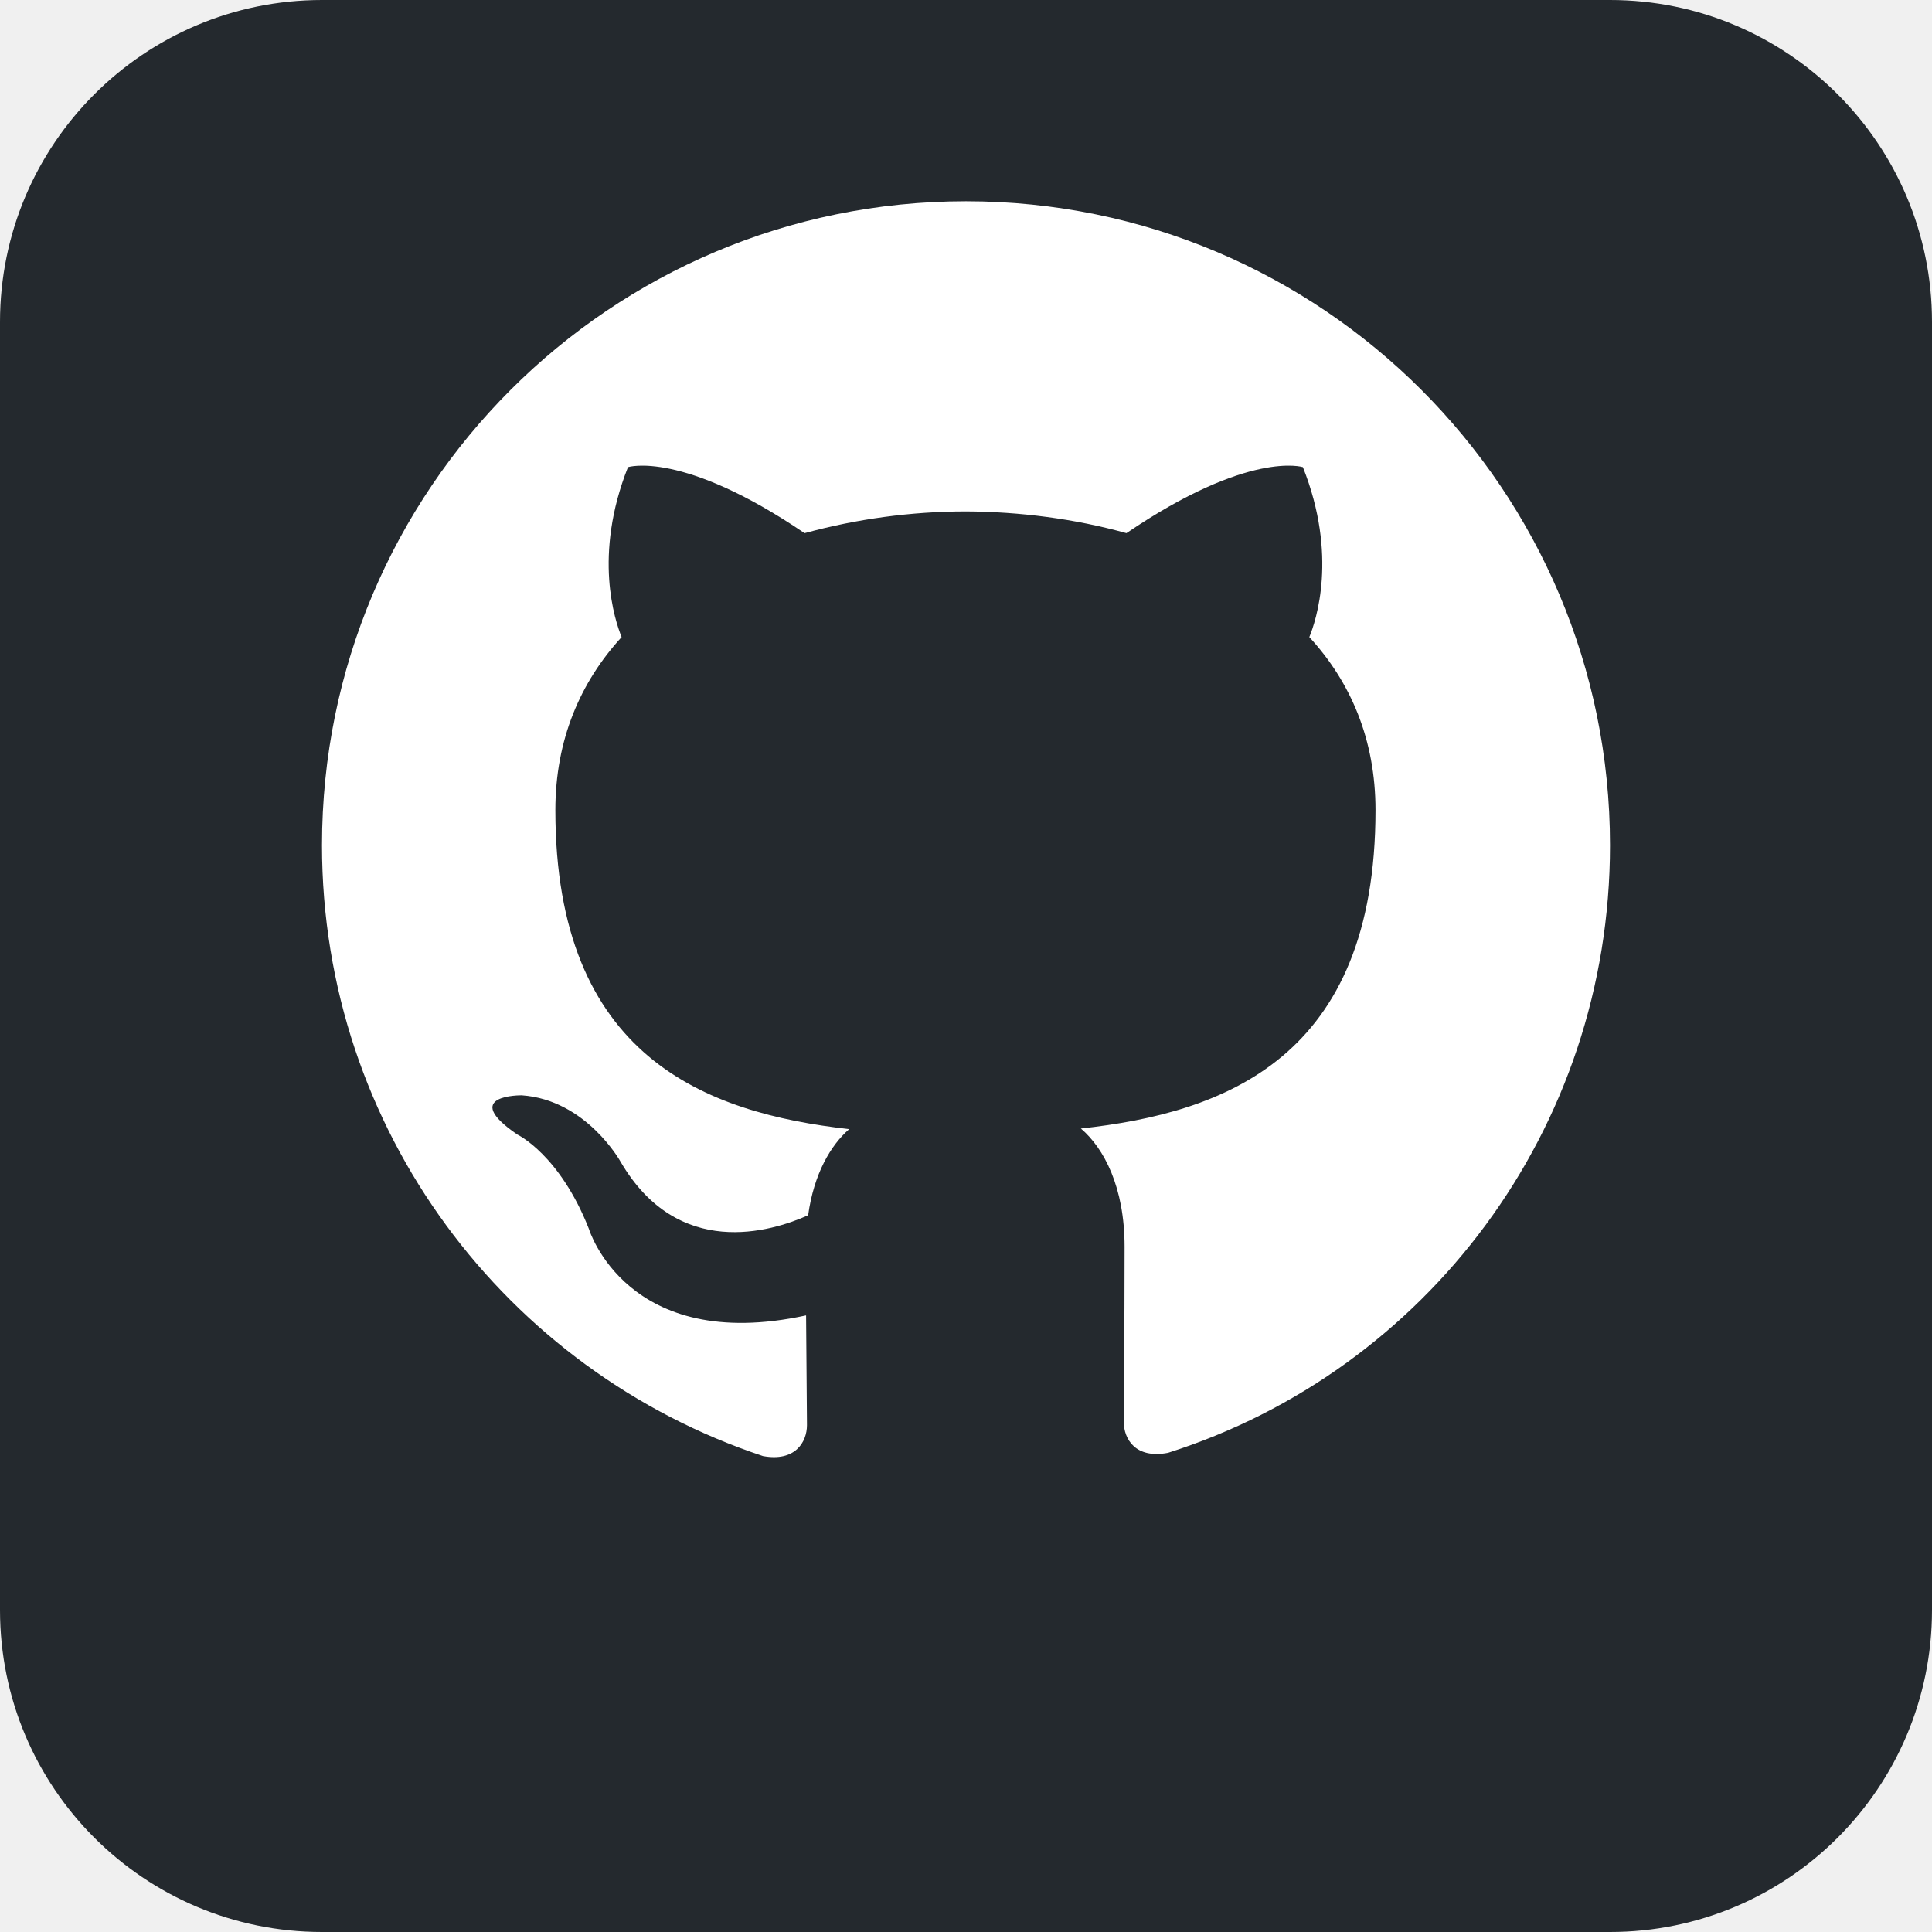
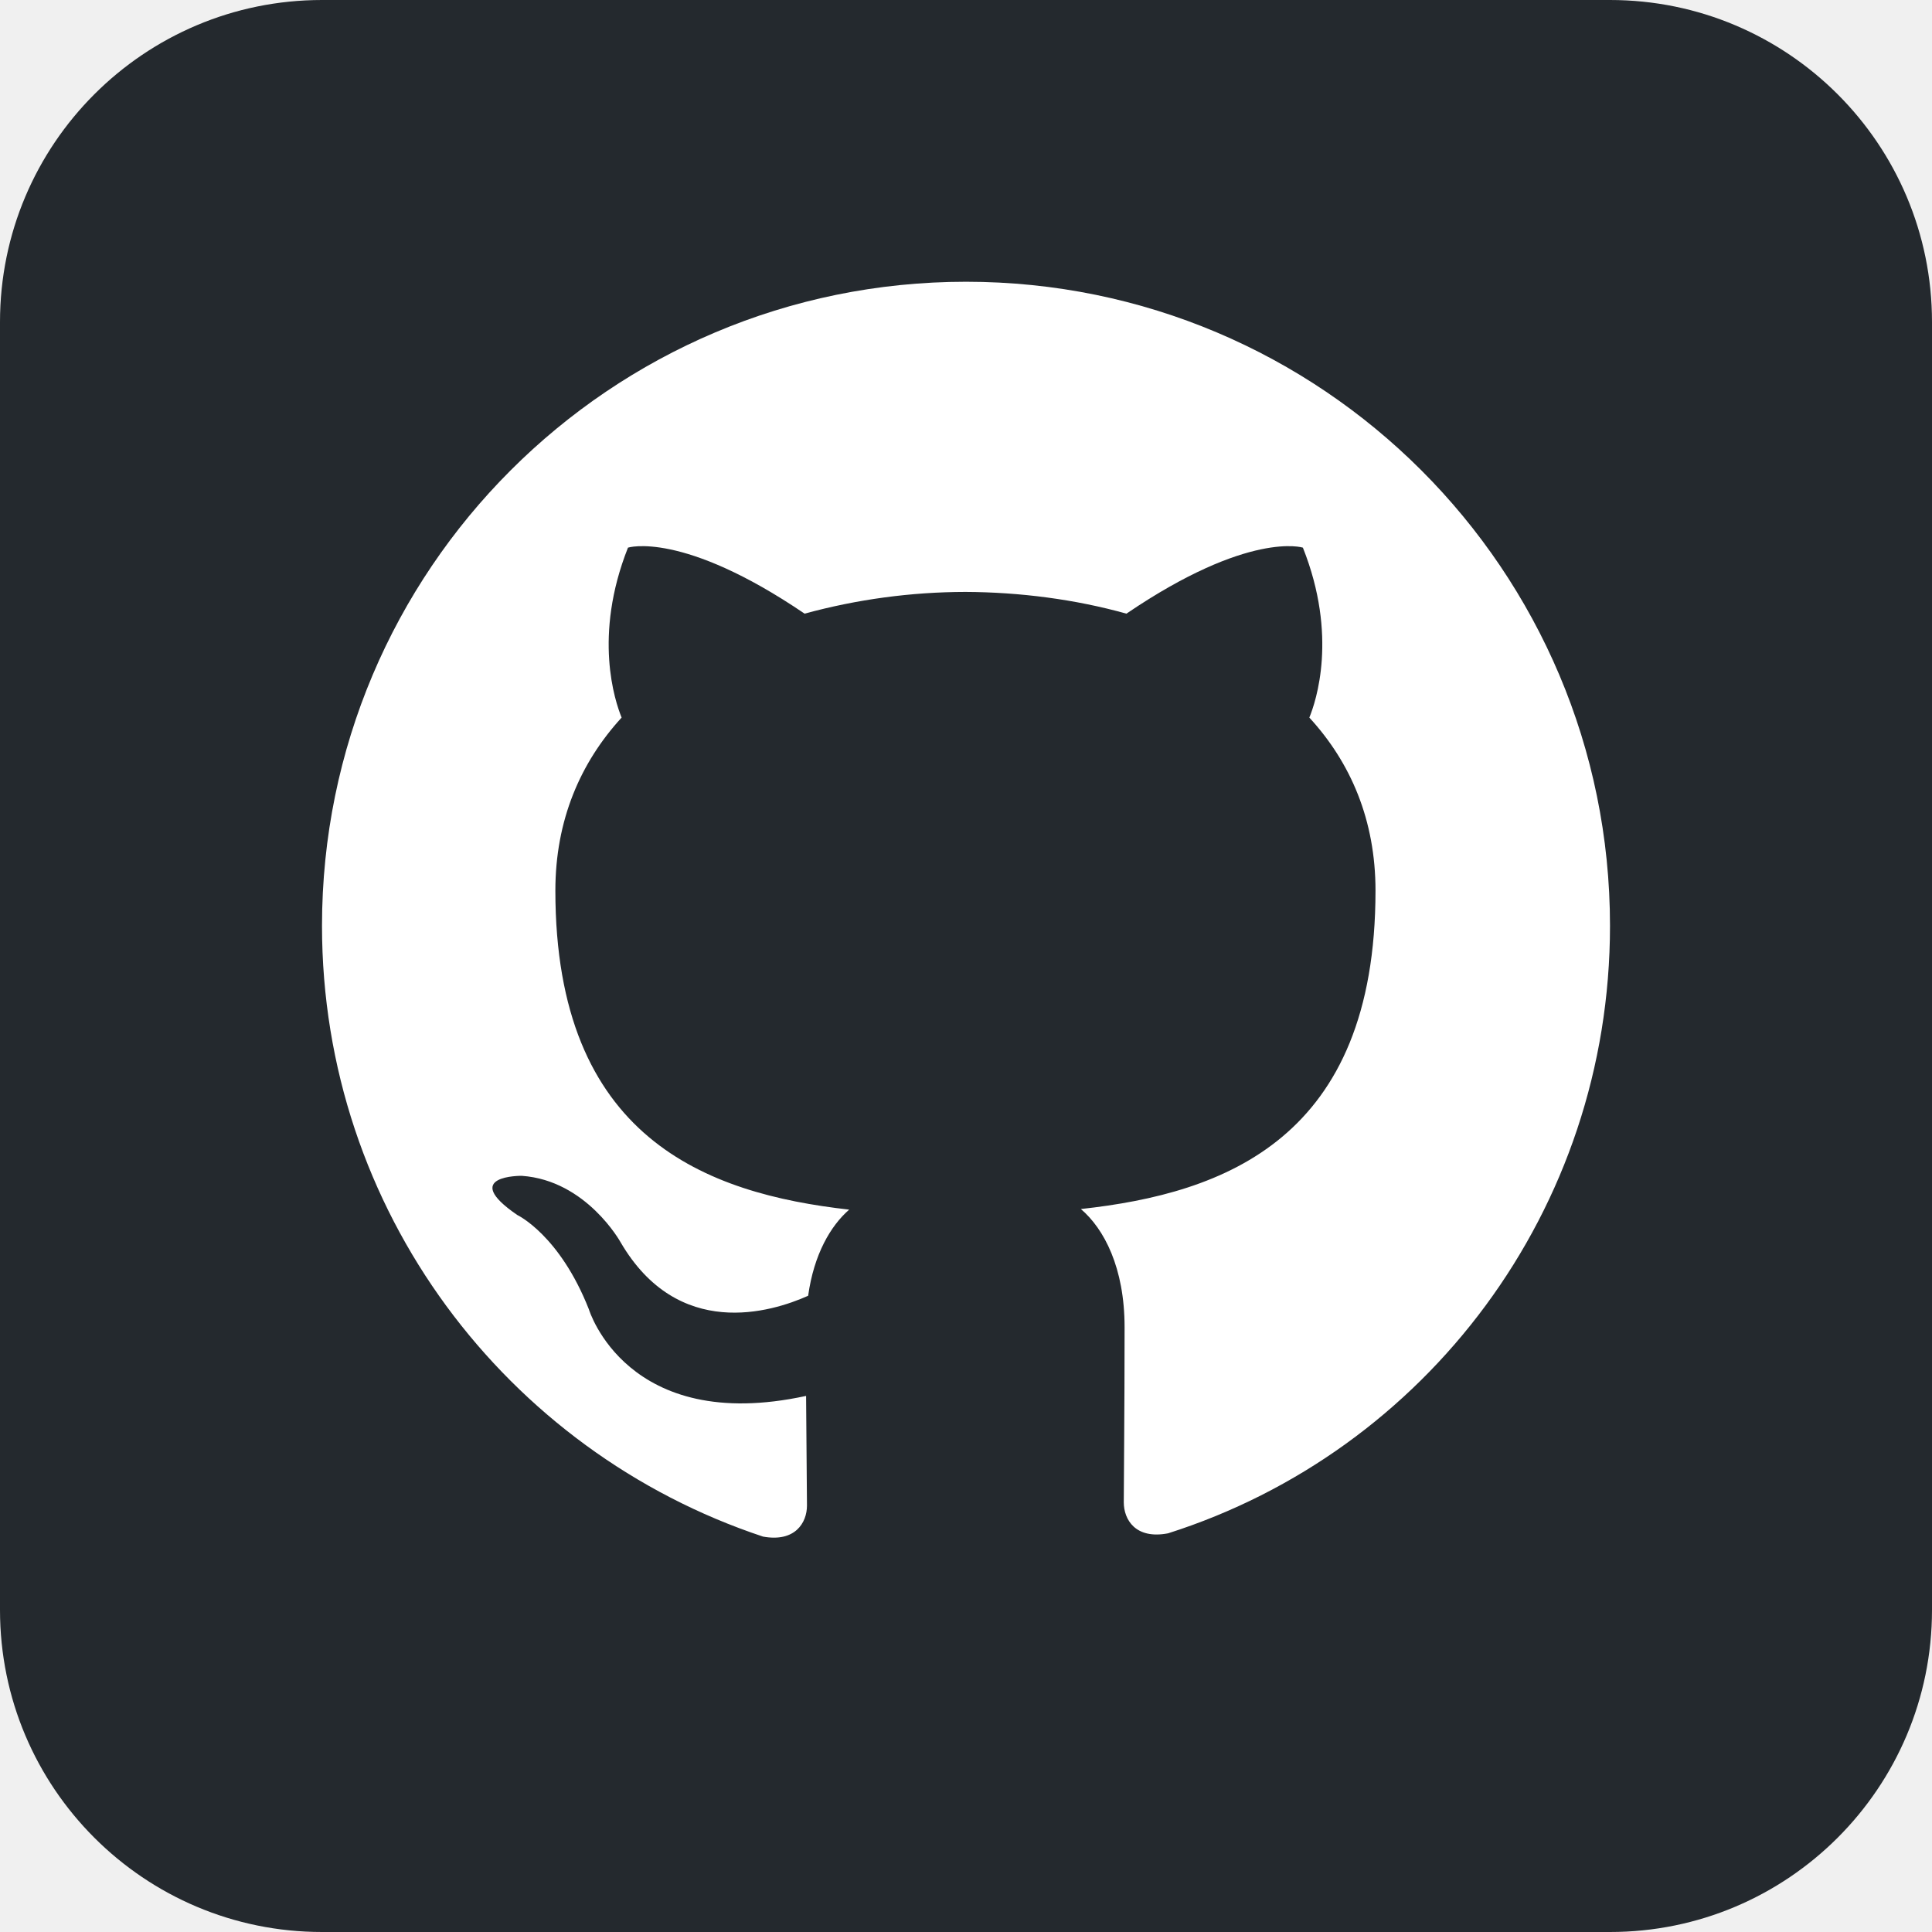
- <svg xmlns="http://www.w3.org/2000/svg" viewBox="0 0 48 48" preserveAspectRatio="xMidYMid meet" style="width: 100%; height: auto;">
+ <svg xmlns="http://www.w3.org/2000/svg" viewBox="0 0 48 48" width="48" height="48" preserveAspectRatio="xMidYMid meet">
  <rect width="48" height="48" rx="8" fill="#24292E" />
-   <path fill="#FFFFFF" d="M24 5C15.163 5 8 12.163 8 21c0 7.07 4.584 13.06 10.956 15.176.8.147 1.093-.347 1.093-.77 0-.38-.014-1.388-.022-2.725-4.457.968-5.396-2.15-5.396-2.15-.728-1.85-1.778-2.344-1.778-2.344-1.454-.994.11-.974.11-.974 1.608.113 2.455 1.65 2.455 1.65 1.428 2.446 3.745 1.74 4.66 1.33.144-1.033.56-1.74 1.02-2.14-3.558-.4-7.3-1.78-7.3-7.925 0-1.75.62-3.18 1.646-4.3-.164-.403-.713-2.026.158-4.222 0 0 1.34-.43 4.388 1.64a15.263 15.263 0 013.996-.54c1.356.006 2.726.184 4 .54 3.047-2.07 4.384-1.64 4.384-1.64.874 2.196.325 3.82.16 4.222 1.03 1.12 1.644 2.55 1.644 4.3 0 6.16-3.75 7.52-7.32 7.91.575.49 1.086 1.455 1.086 2.937 0 2.118-.02 3.827-.02 4.35 0 .427.29.926 1.1.77C35.42 34.06 40 28.07 40 21c0-8.837-7.163-16-16-16z" />
+   <g transform="translate(0, 2)">
+     <path fill="#FFFFFF" d="M24 5C15.163 5 8 12.163 8 21c0 7.07 4.584 13.06 10.956 15.176.8.147 1.093-.347 1.093-.77 0-.38-.014-1.388-.022-2.725-4.457.968-5.396-2.15-5.396-2.15-.728-1.85-1.778-2.344-1.778-2.344-1.454-.994.11-.974.11-.974 1.608.113 2.455 1.65 2.455 1.65 1.428 2.446 3.745 1.74 4.66 1.33.144-1.033.56-1.74 1.02-2.14-3.558-.4-7.3-1.78-7.3-7.925 0-1.75.62-3.18 1.646-4.3-.164-.403-.713-2.026.158-4.222 0 0 1.34-.43 4.388 1.64a15.263 15.263 0 013.996-.54c1.356.006 2.726.184 4 .54 3.047-2.07 4.384-1.64 4.384-1.64.874 2.196.325 3.82.16 4.222 1.03 1.12 1.644 2.55 1.644 4.3 0 6.16-3.75 7.52-7.32 7.91.575.49 1.086 1.455 1.086 2.937 0 2.118-.02 3.827-.02 4.35 0 .427.29.926 1.1.77C35.42 34.06 40 28.07 40 21c0-8.837-7.163-16-16-16z" />
+   </g>
</svg>
